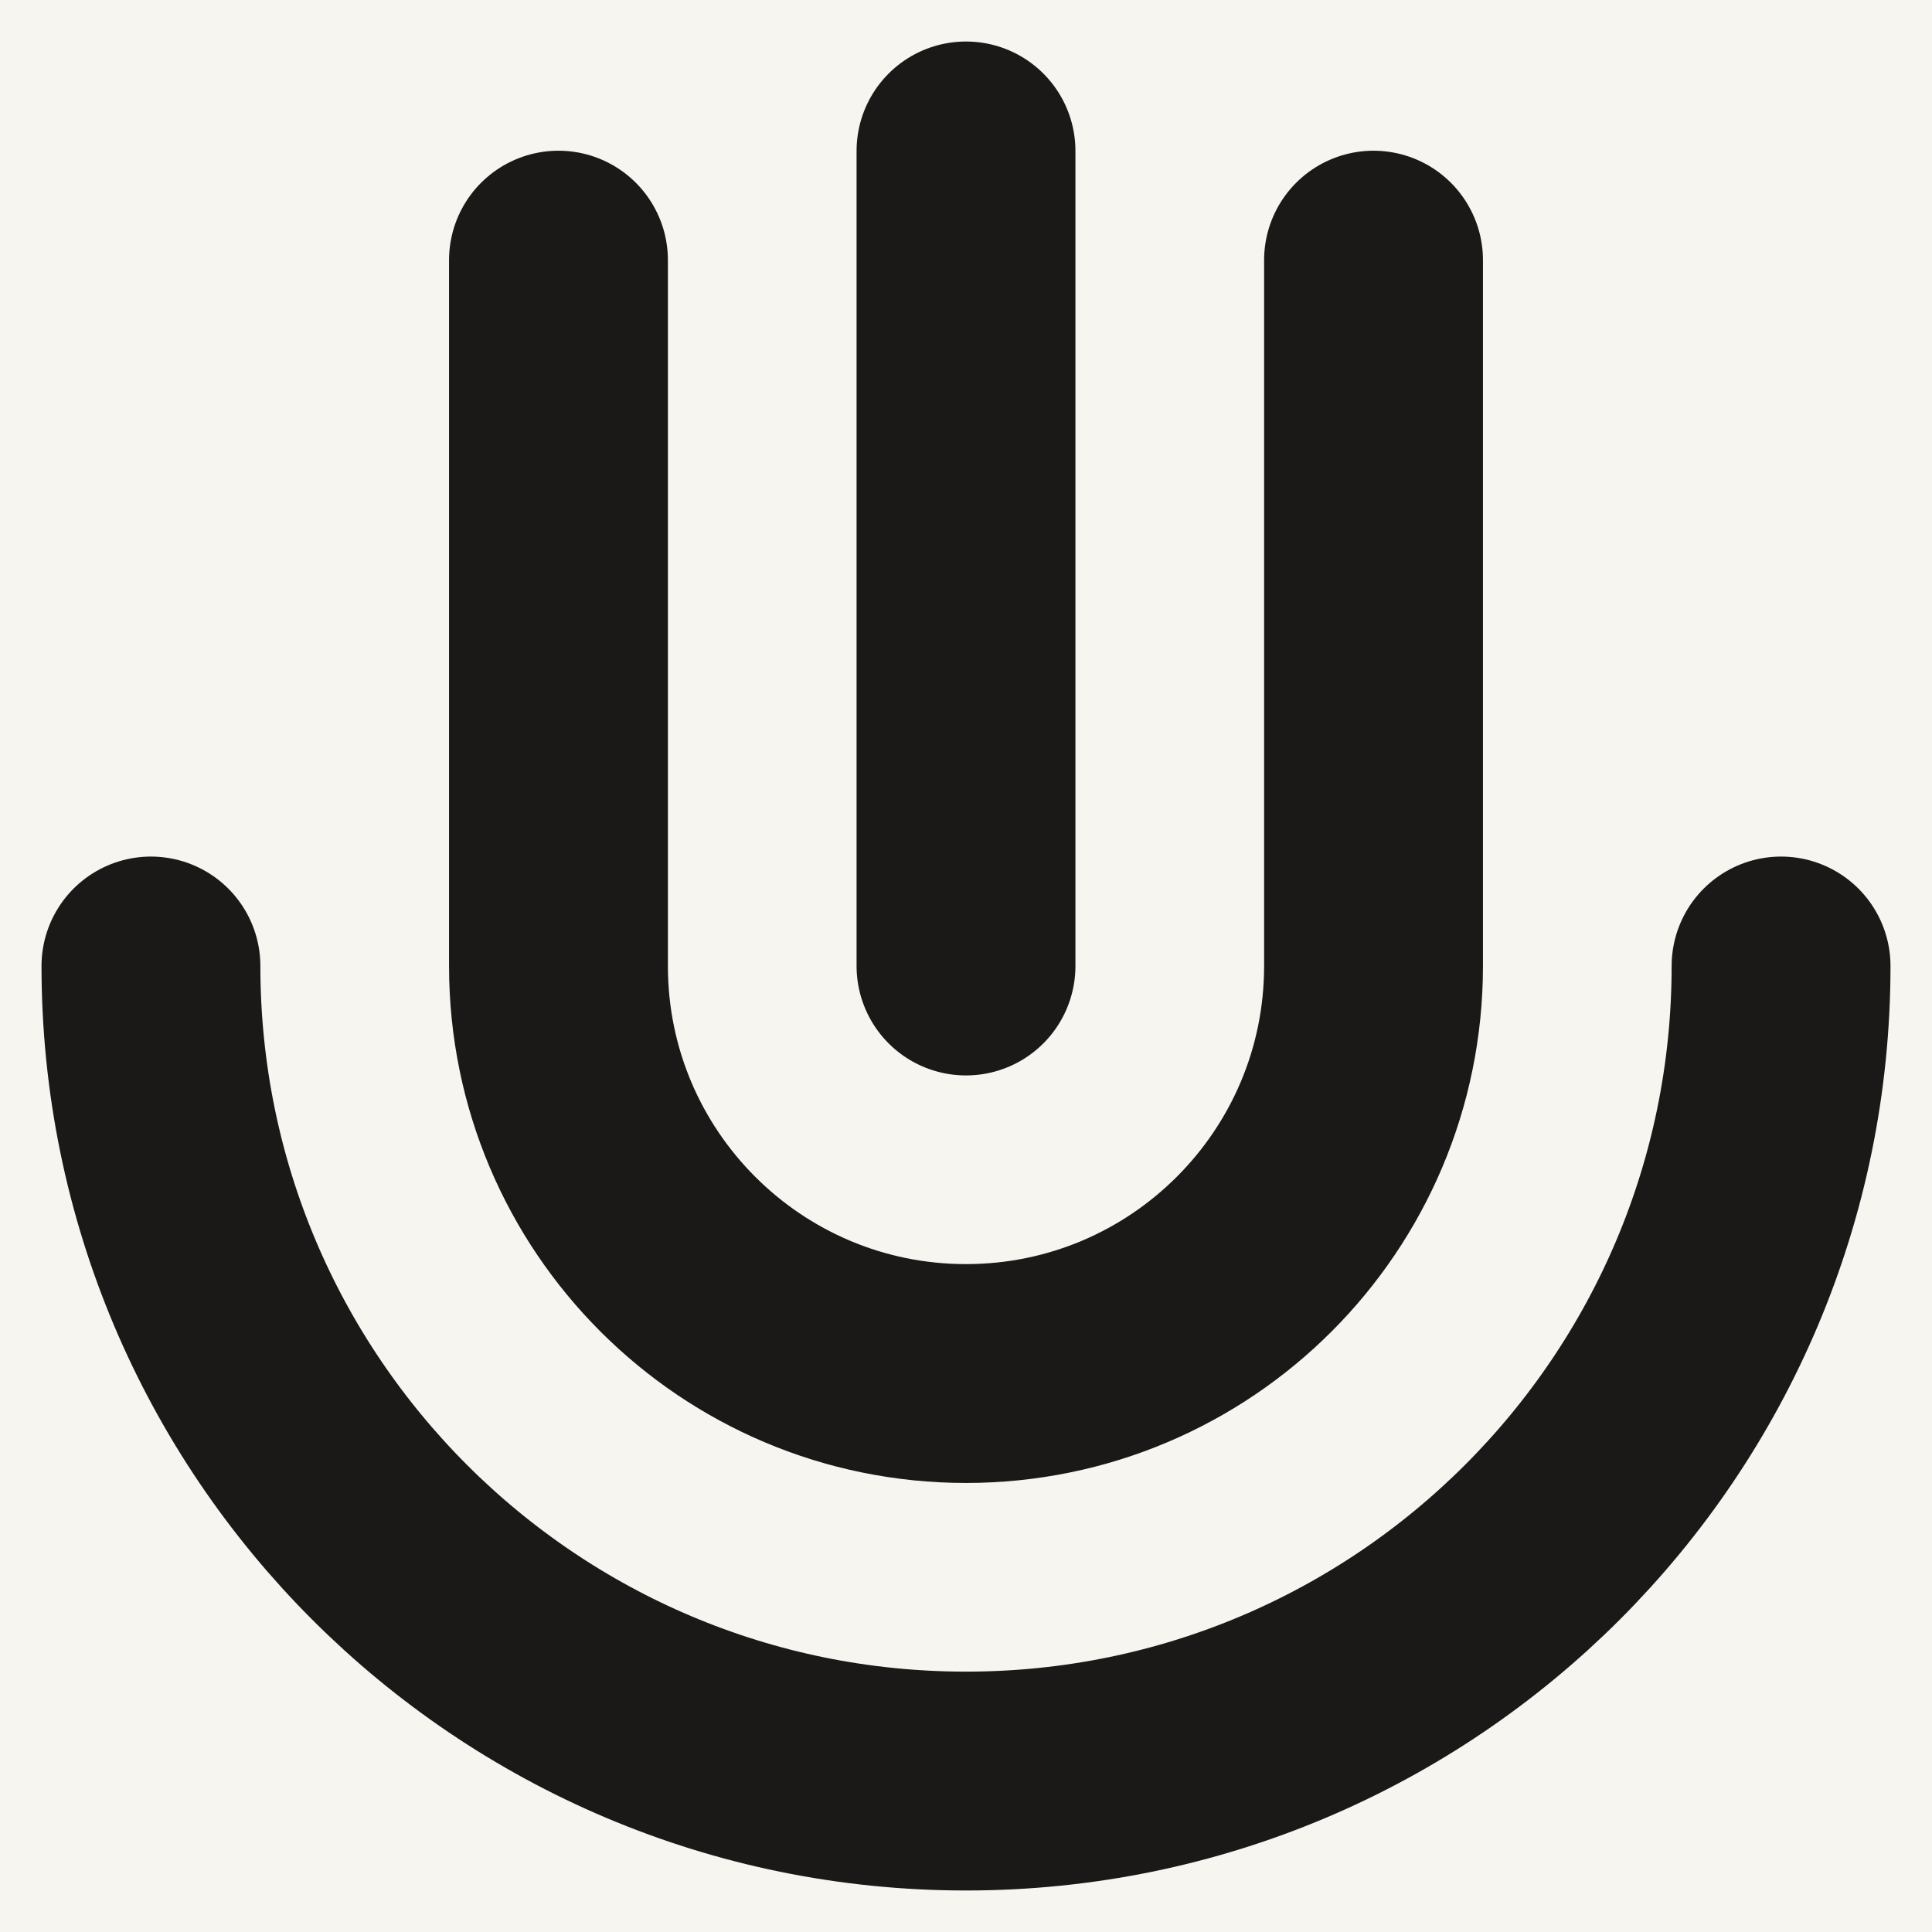
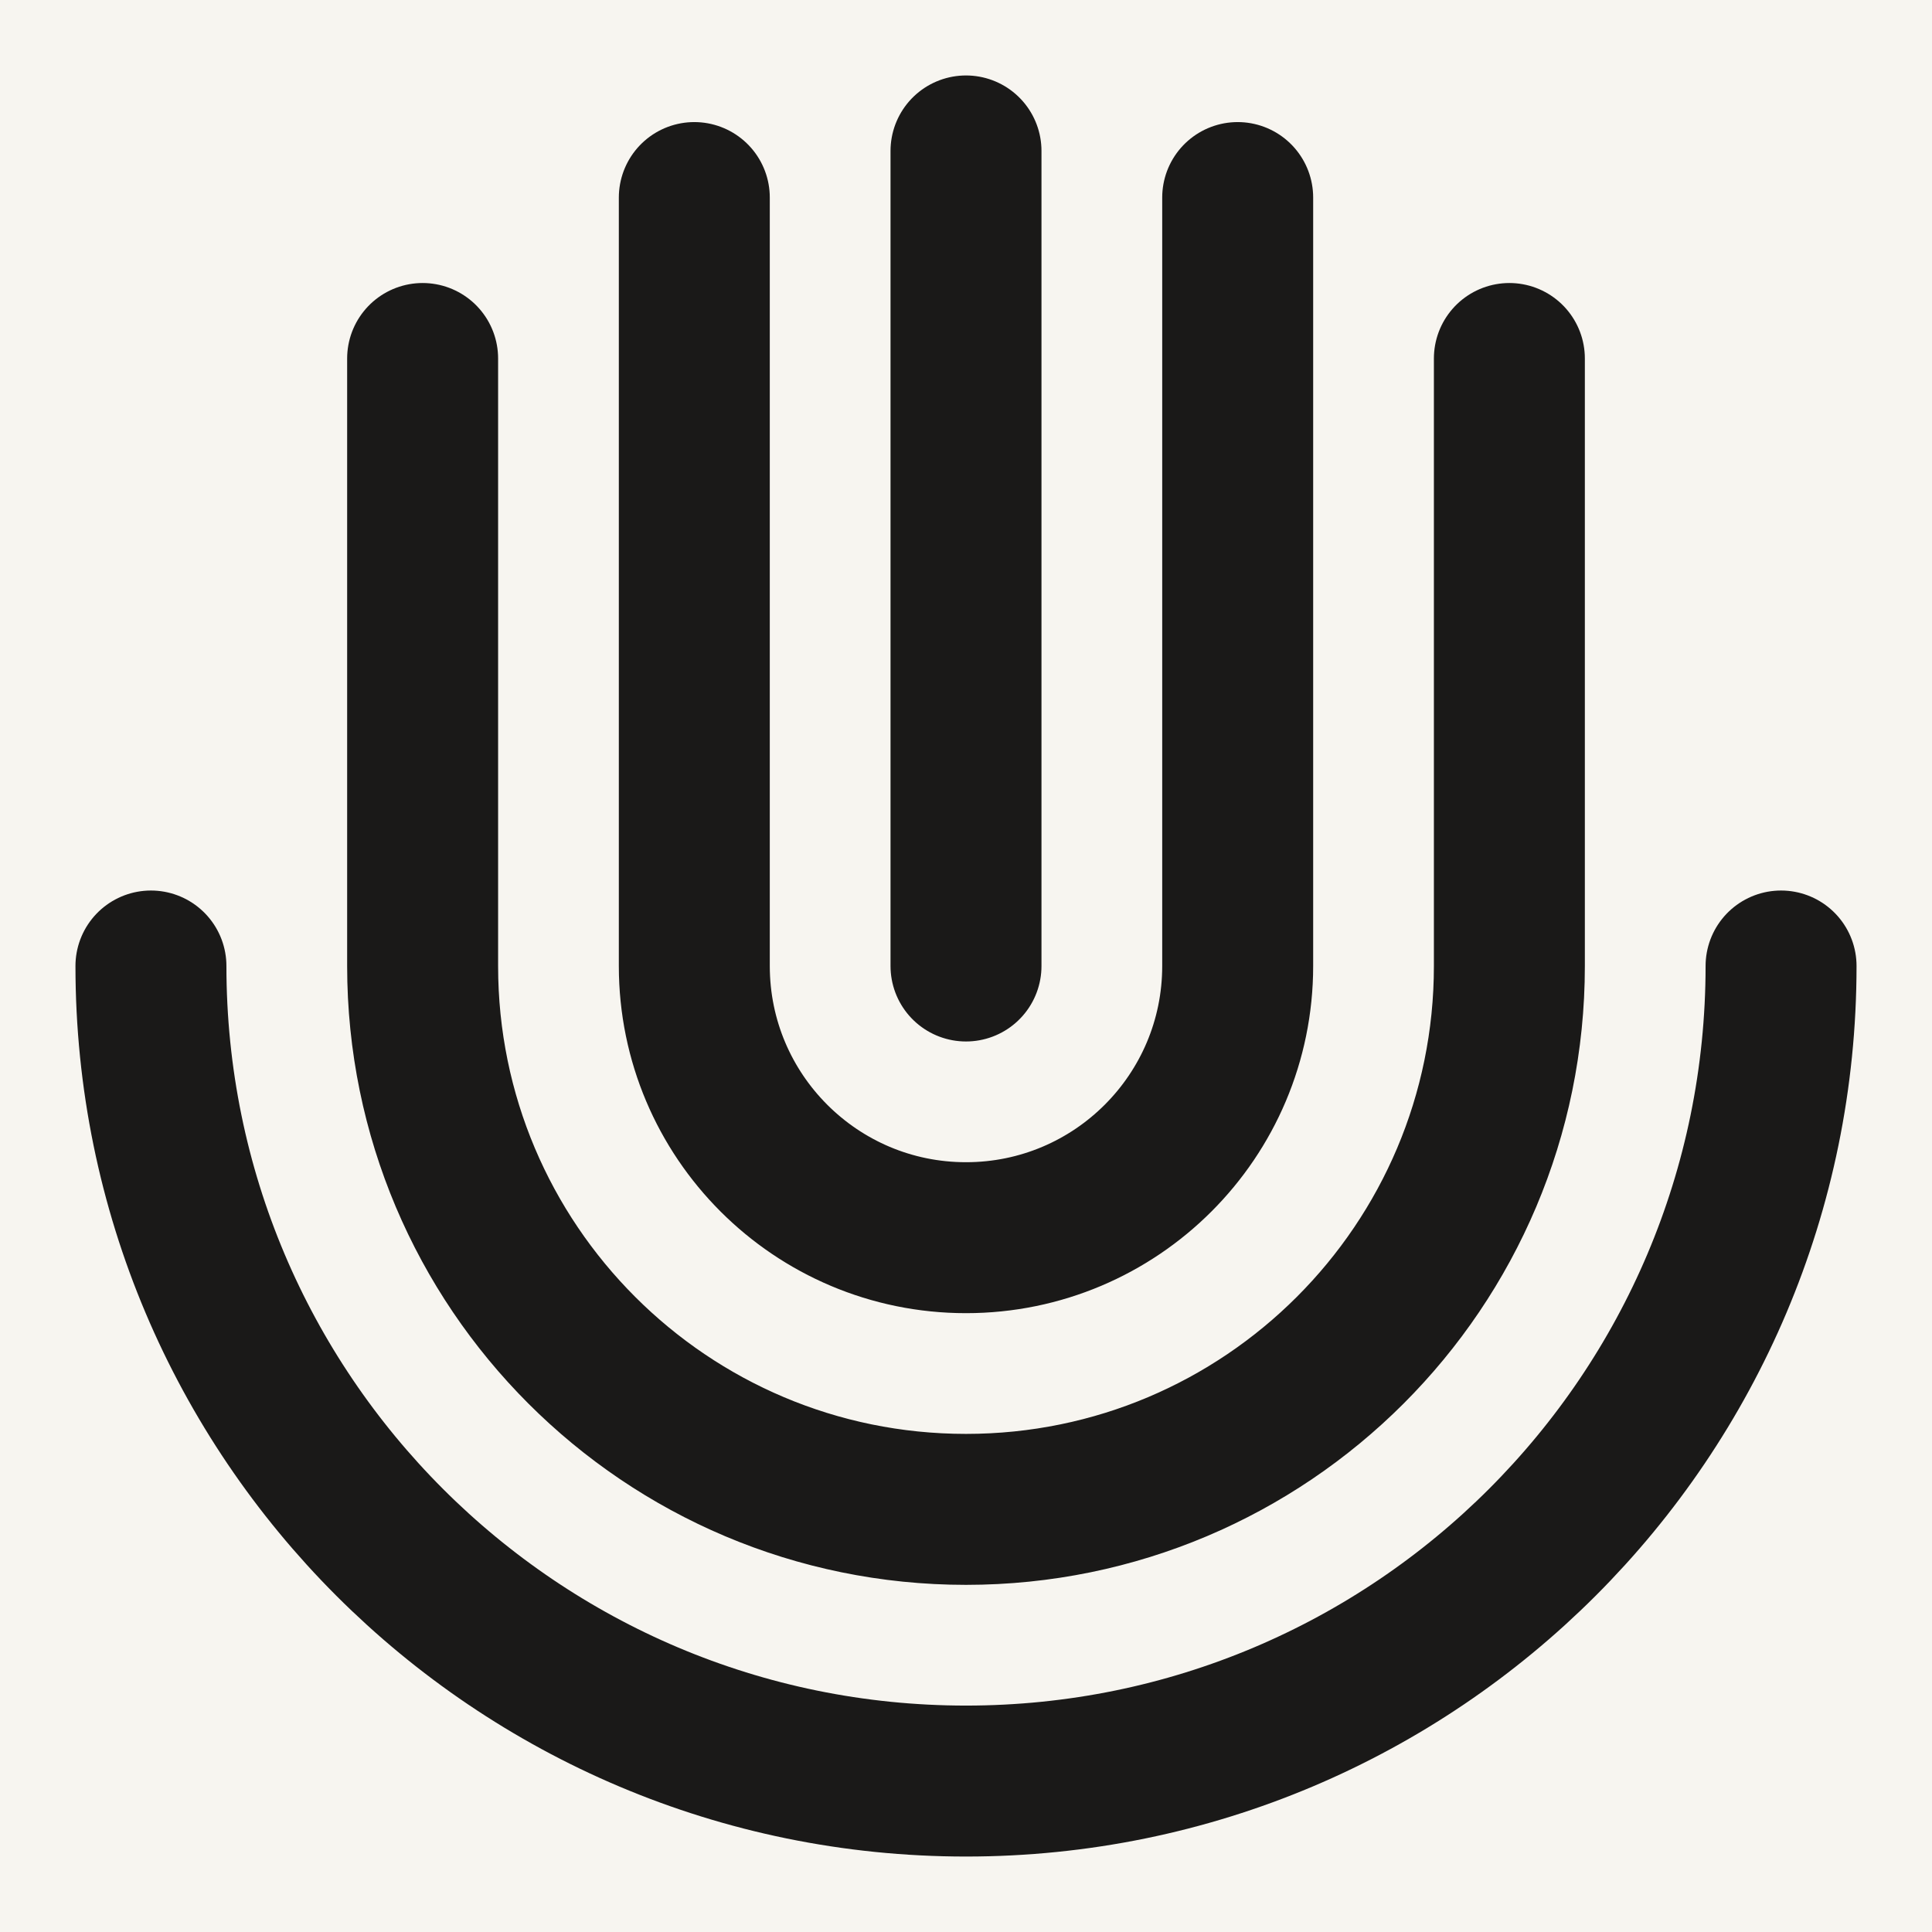
<svg xmlns="http://www.w3.org/2000/svg" viewBox="0 0 1024 1024" width="100%" height="100%">
  <rect width="1024" height="1024" fill="#F7F5F0" />
-   <g fill="none" stroke="#1A1918" stroke-width="116.00" stroke-linecap="round" stroke-linejoin="round">
-     <path d="M 512.00 80.00 V 512.00 M 296.00 137.88 V 512.00 A 216.00 216.00 0 0 0 728.00 512.00 V 137.88 M 80.00 512.00 A 432.00 432.00 0 0 0 944.00 512.00" />
+   <g fill="none" stroke="#1A1918" stroke-width="80.01" stroke-linecap="round" stroke-linejoin="round">
+     <path d="M 512.00 80.00 V 512.00 M 368.00 104.71 V 512.00 A 144.00 144.00 0 0 0 656.00 512.00 V 104.71 M 224.00 190.01 V 512.00 A 288.00 288.00 0 0 0 800.00 512.00 V 190.01 M 80.00 512.00 A 432.00 432.00 0 0 0 944.00 512.00" />
  </g>
</svg>
